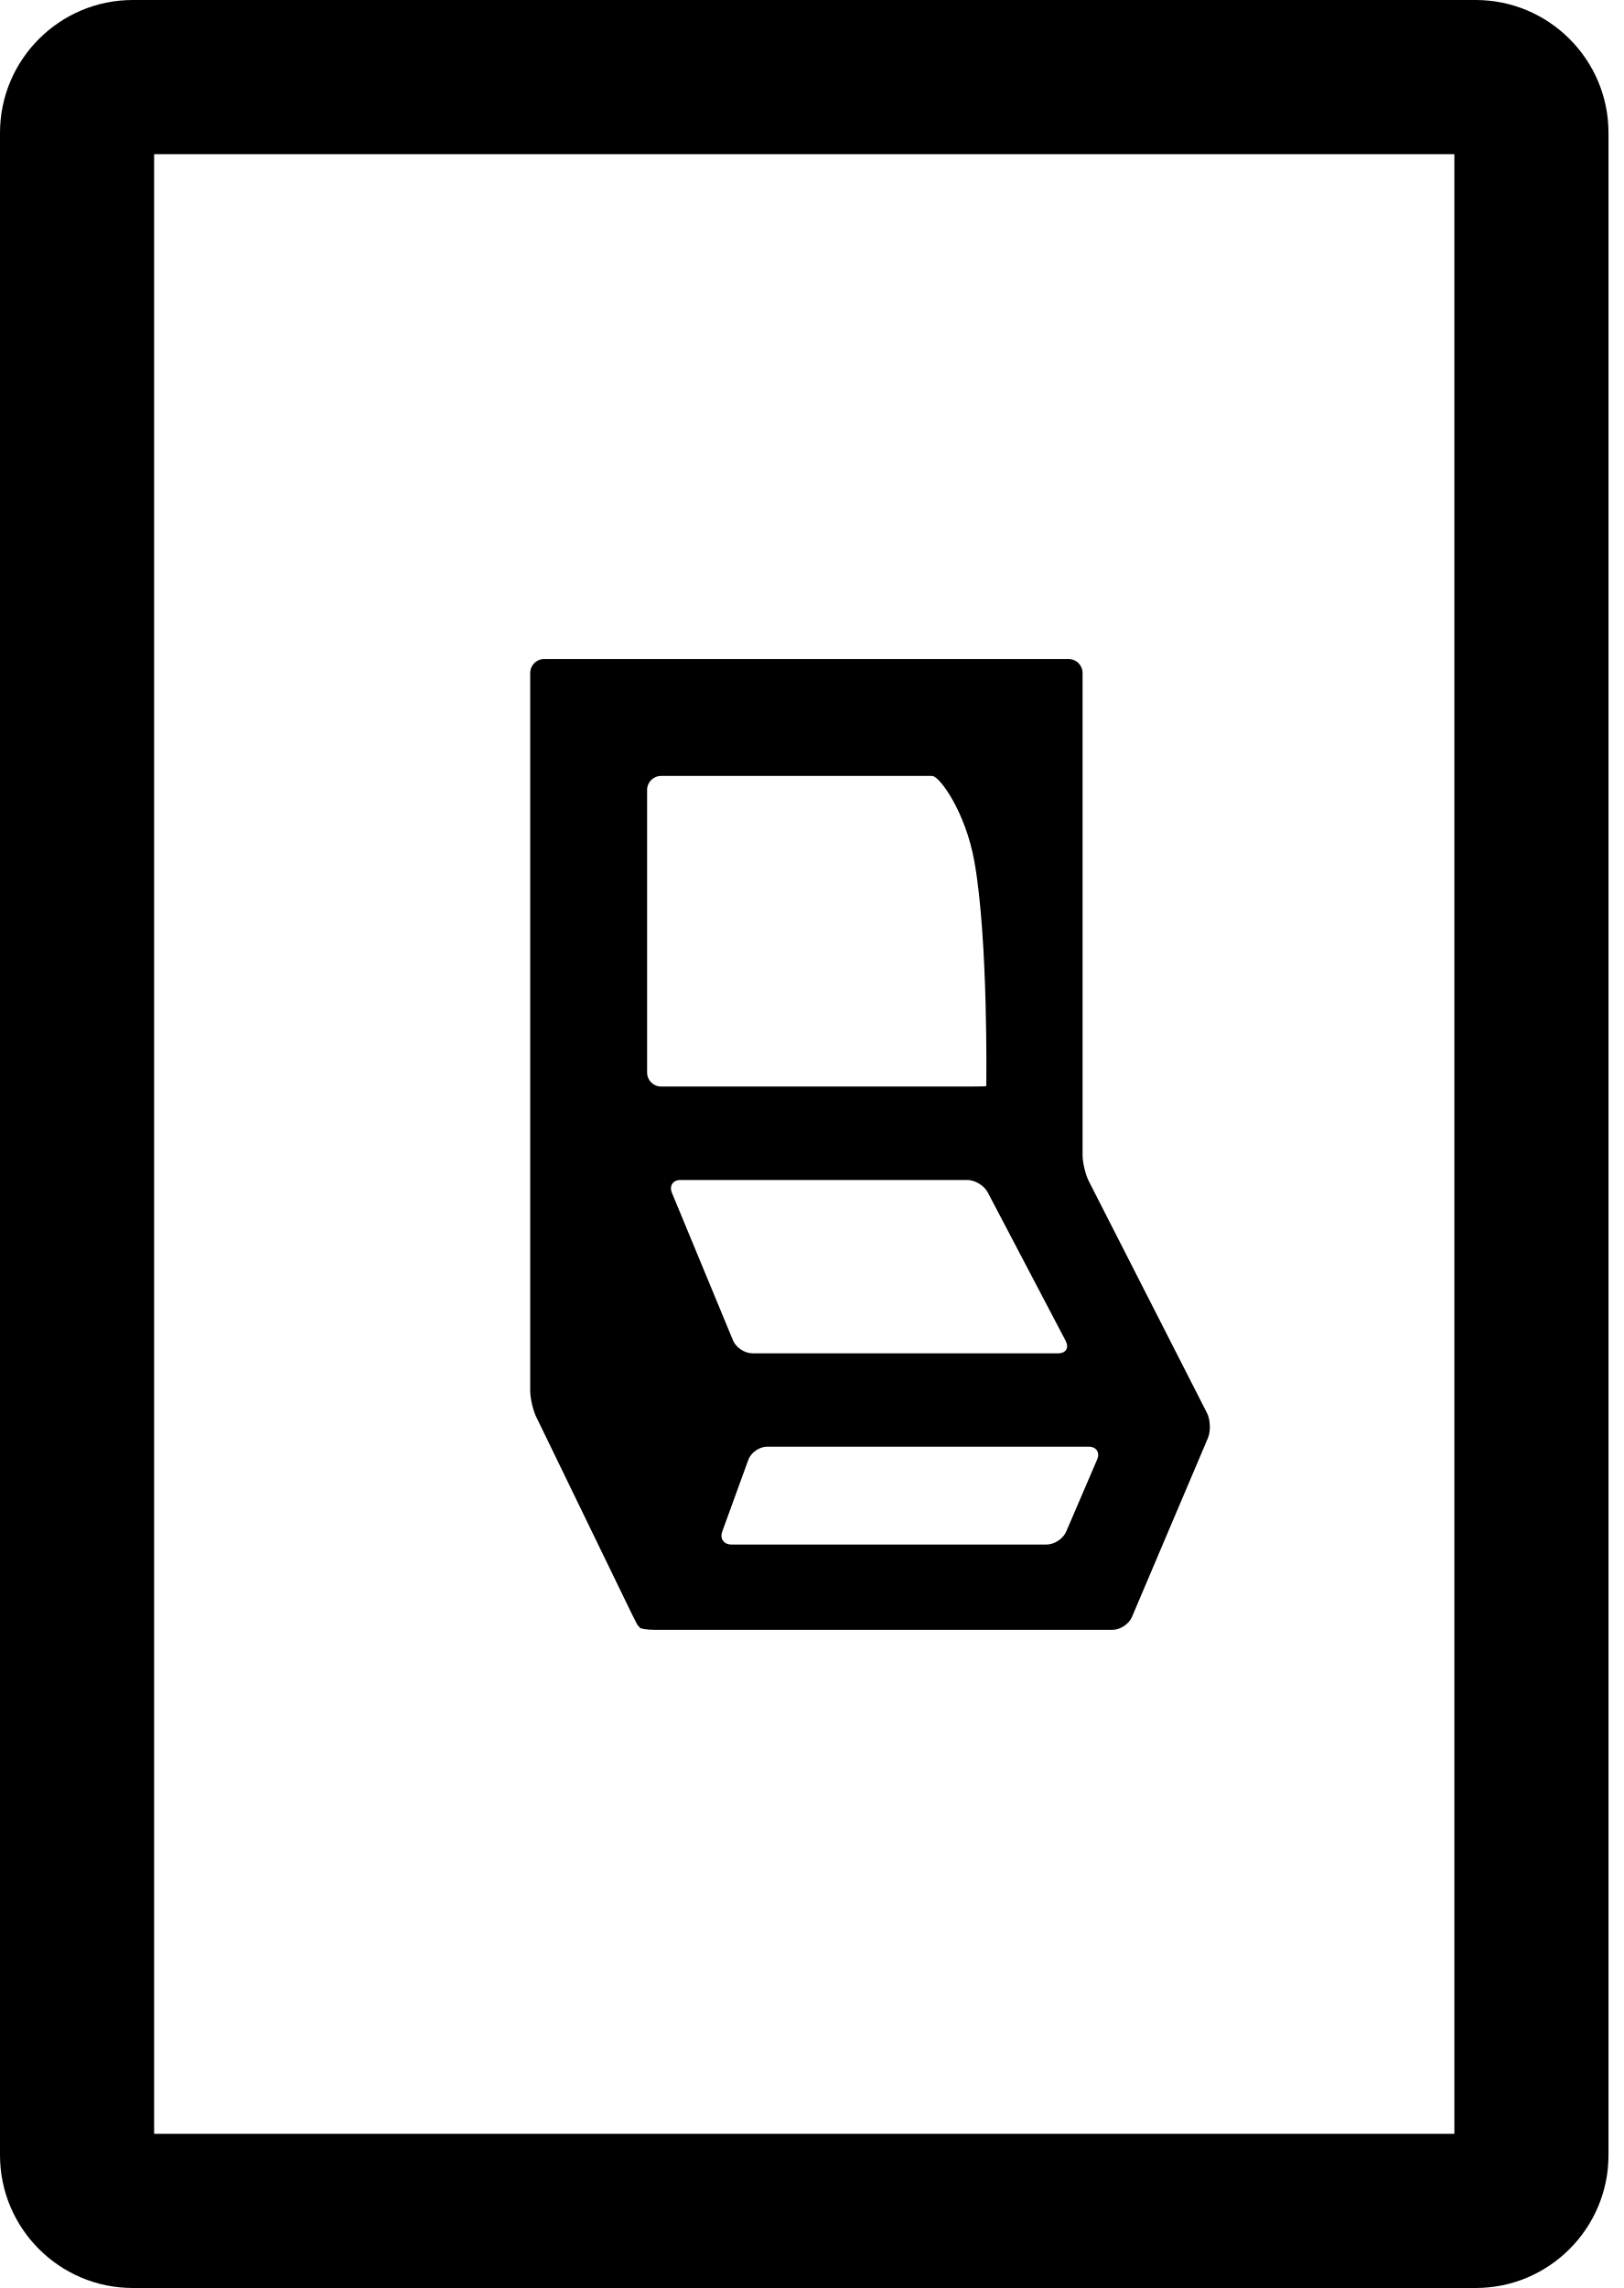
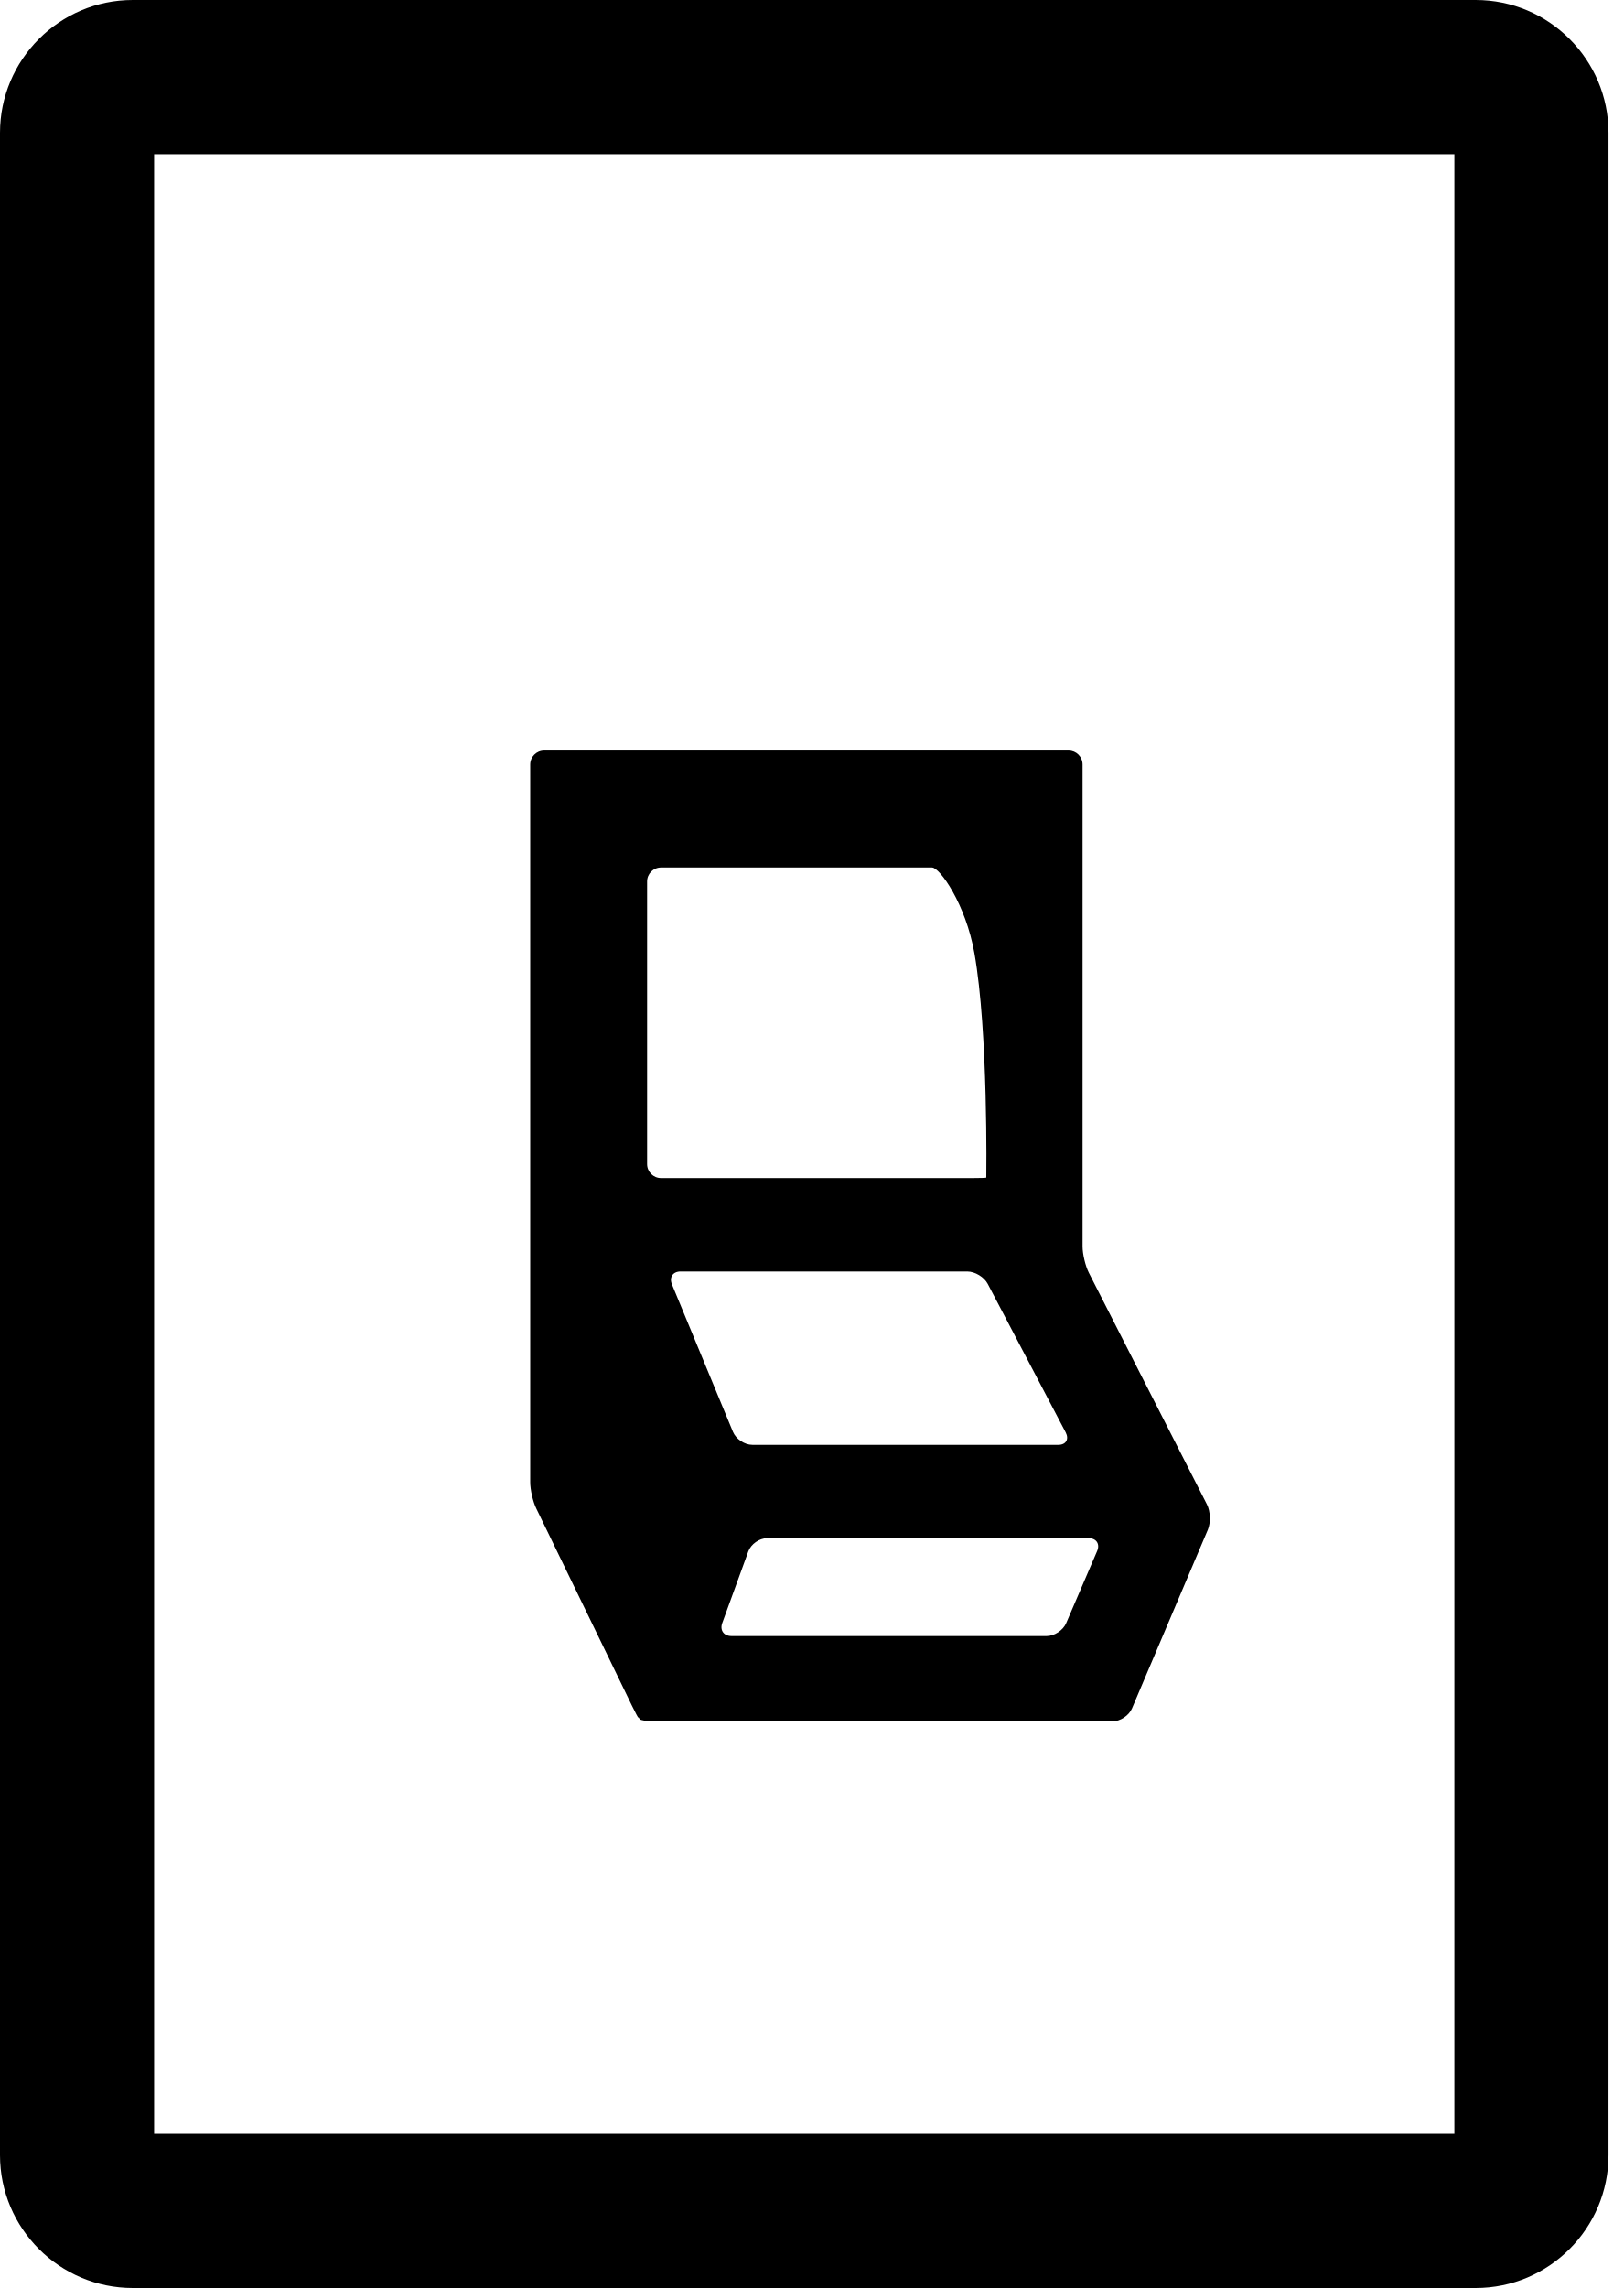
<svg xmlns="http://www.w3.org/2000/svg" width="100%" height="100%" viewBox="0 0 71 100" version="1.1" xml:space="preserve" style="fill-rule:evenodd;clip-rule:evenodd;stroke-linejoin:round;stroke-miterlimit:1.414;">
  <path d="M64.515,100l-58.708,0c-3.203,0 -5.807,-2.604 -5.807,-5.807l0,-88.386c0,-3.203 2.604,-5.807 5.807,-5.807l58.708,0c3.202,0 5.807,2.604 5.807,5.807l0,88.386c0,3.203 -2.604,5.807 -5.807,5.807Zm-57.777,-6.738l56.846,0l0,-86.524l-56.846,0l0,86.524Z" style="fill-rule:nonzero;" />
-   <path d="M47.604,51.629c-0.151,-0.299 -0.275,-0.817 -0.275,-1.152l0,-21.064c0,-0.335 -0.274,-0.61 -0.61,-0.61l-22.93,0c-0.335,0 -0.609,0.274 -0.609,0.61l0,31.364c0,0.335 0.119,0.856 0.267,1.157l4.184,8.621c0.147,0.3 0.271,0.531 0.274,0.513c0.005,-0.02 0.031,0.009 0.06,0.065c0.028,0.055 0.324,0.101 0.659,0.101l20.015,0c0.336,0 0.717,-0.252 0.849,-0.562l3.318,-7.812c0.131,-0.31 0.114,-0.807 -0.038,-1.104l-5.164,-10.127Zm-14.715,7.519c-0.335,0 -0.714,-0.253 -0.843,-0.565l-2.669,-6.447c-0.128,-0.311 0.041,-0.564 0.376,-0.564l12.536,0c0.336,0 0.738,0.243 0.893,0.54l3.41,6.496c0.155,0.298 0.009,0.541 -0.326,0.541l-13.377,0l0,-0.001Zm7.861,-25.234c0.335,0 1.469,1.595 1.85,3.743c0.61,3.429 0.52,9.797 0.52,9.81c0,0.012 -0.274,0.021 -0.609,0.021l-13.61,0c-0.336,0 -0.61,-0.273 -0.61,-0.609l0,-12.356c0,-0.336 0.274,-0.61 0.61,-0.61l11.849,0l0,0.001Zm-8.772,33.592c-0.336,0 -0.517,-0.258 -0.4,-0.573l1.138,-3.129c0.117,-0.317 0.483,-0.575 0.819,-0.575l14.062,0c0.335,0 0.502,0.253 0.369,0.561l-1.355,3.155c-0.133,0.308 -0.514,0.561 -0.85,0.561l-13.783,0Z" style="fill-rule:nonzero;" />
+   <path d="M47.604,55.629c-0.151,-0.299 -0.275,-0.817 -0.275,-1.152l0,-21.064c0,-0.335 -0.274,-0.61 -0.61,-0.61l-22.93,0c-0.335,0 -0.609,0.274 -0.609,0.61l0,31.364c0,0.335 0.119,0.856 0.267,1.157l4.184,8.621c0.147,0.3 0.271,0.531 0.274,0.513c0.005,-0.02 0.031,0.009 0.06,0.065c0.028,0.055 0.324,0.101 0.659,0.101l20.015,0c0.336,0 0.717,-0.252 0.849,-0.562l3.318,-7.812c0.131,-0.31 0.114,-0.807 -0.038,-1.104l-5.164,-10.127Zm-14.715,7.519c-0.335,0 -0.714,-0.253 -0.843,-0.565l-2.669,-6.447c-0.128,-0.311 0.041,-0.564 0.376,-0.564l12.536,0c0.336,0 0.738,0.243 0.893,0.54l3.41,6.496c0.155,0.298 0.009,0.541 -0.326,0.541l-13.377,0l0,-0.001Zm7.861,-25.234c0.335,0 1.469,1.595 1.85,3.743c0.61,3.429 0.52,9.797 0.52,9.81c0,0.012 -0.274,0.021 -0.609,0.021l-13.61,0c-0.336,0 -0.61,-0.273 -0.61,-0.609l0,-12.356c0,-0.336 0.274,-0.61 0.61,-0.61l11.849,0l0,0.001Zm-8.772,33.592c-0.336,0 -0.517,-0.258 -0.4,-0.573l1.138,-3.129c0.117,-0.317 0.483,-0.575 0.819,-0.575l14.062,0c0.335,0 0.502,0.253 0.369,0.561l-1.355,3.155c-0.133,0.308 -0.514,0.561 -0.85,0.561l-13.783,0Z" style="fill-rule:nonzero;" />
</svg>
